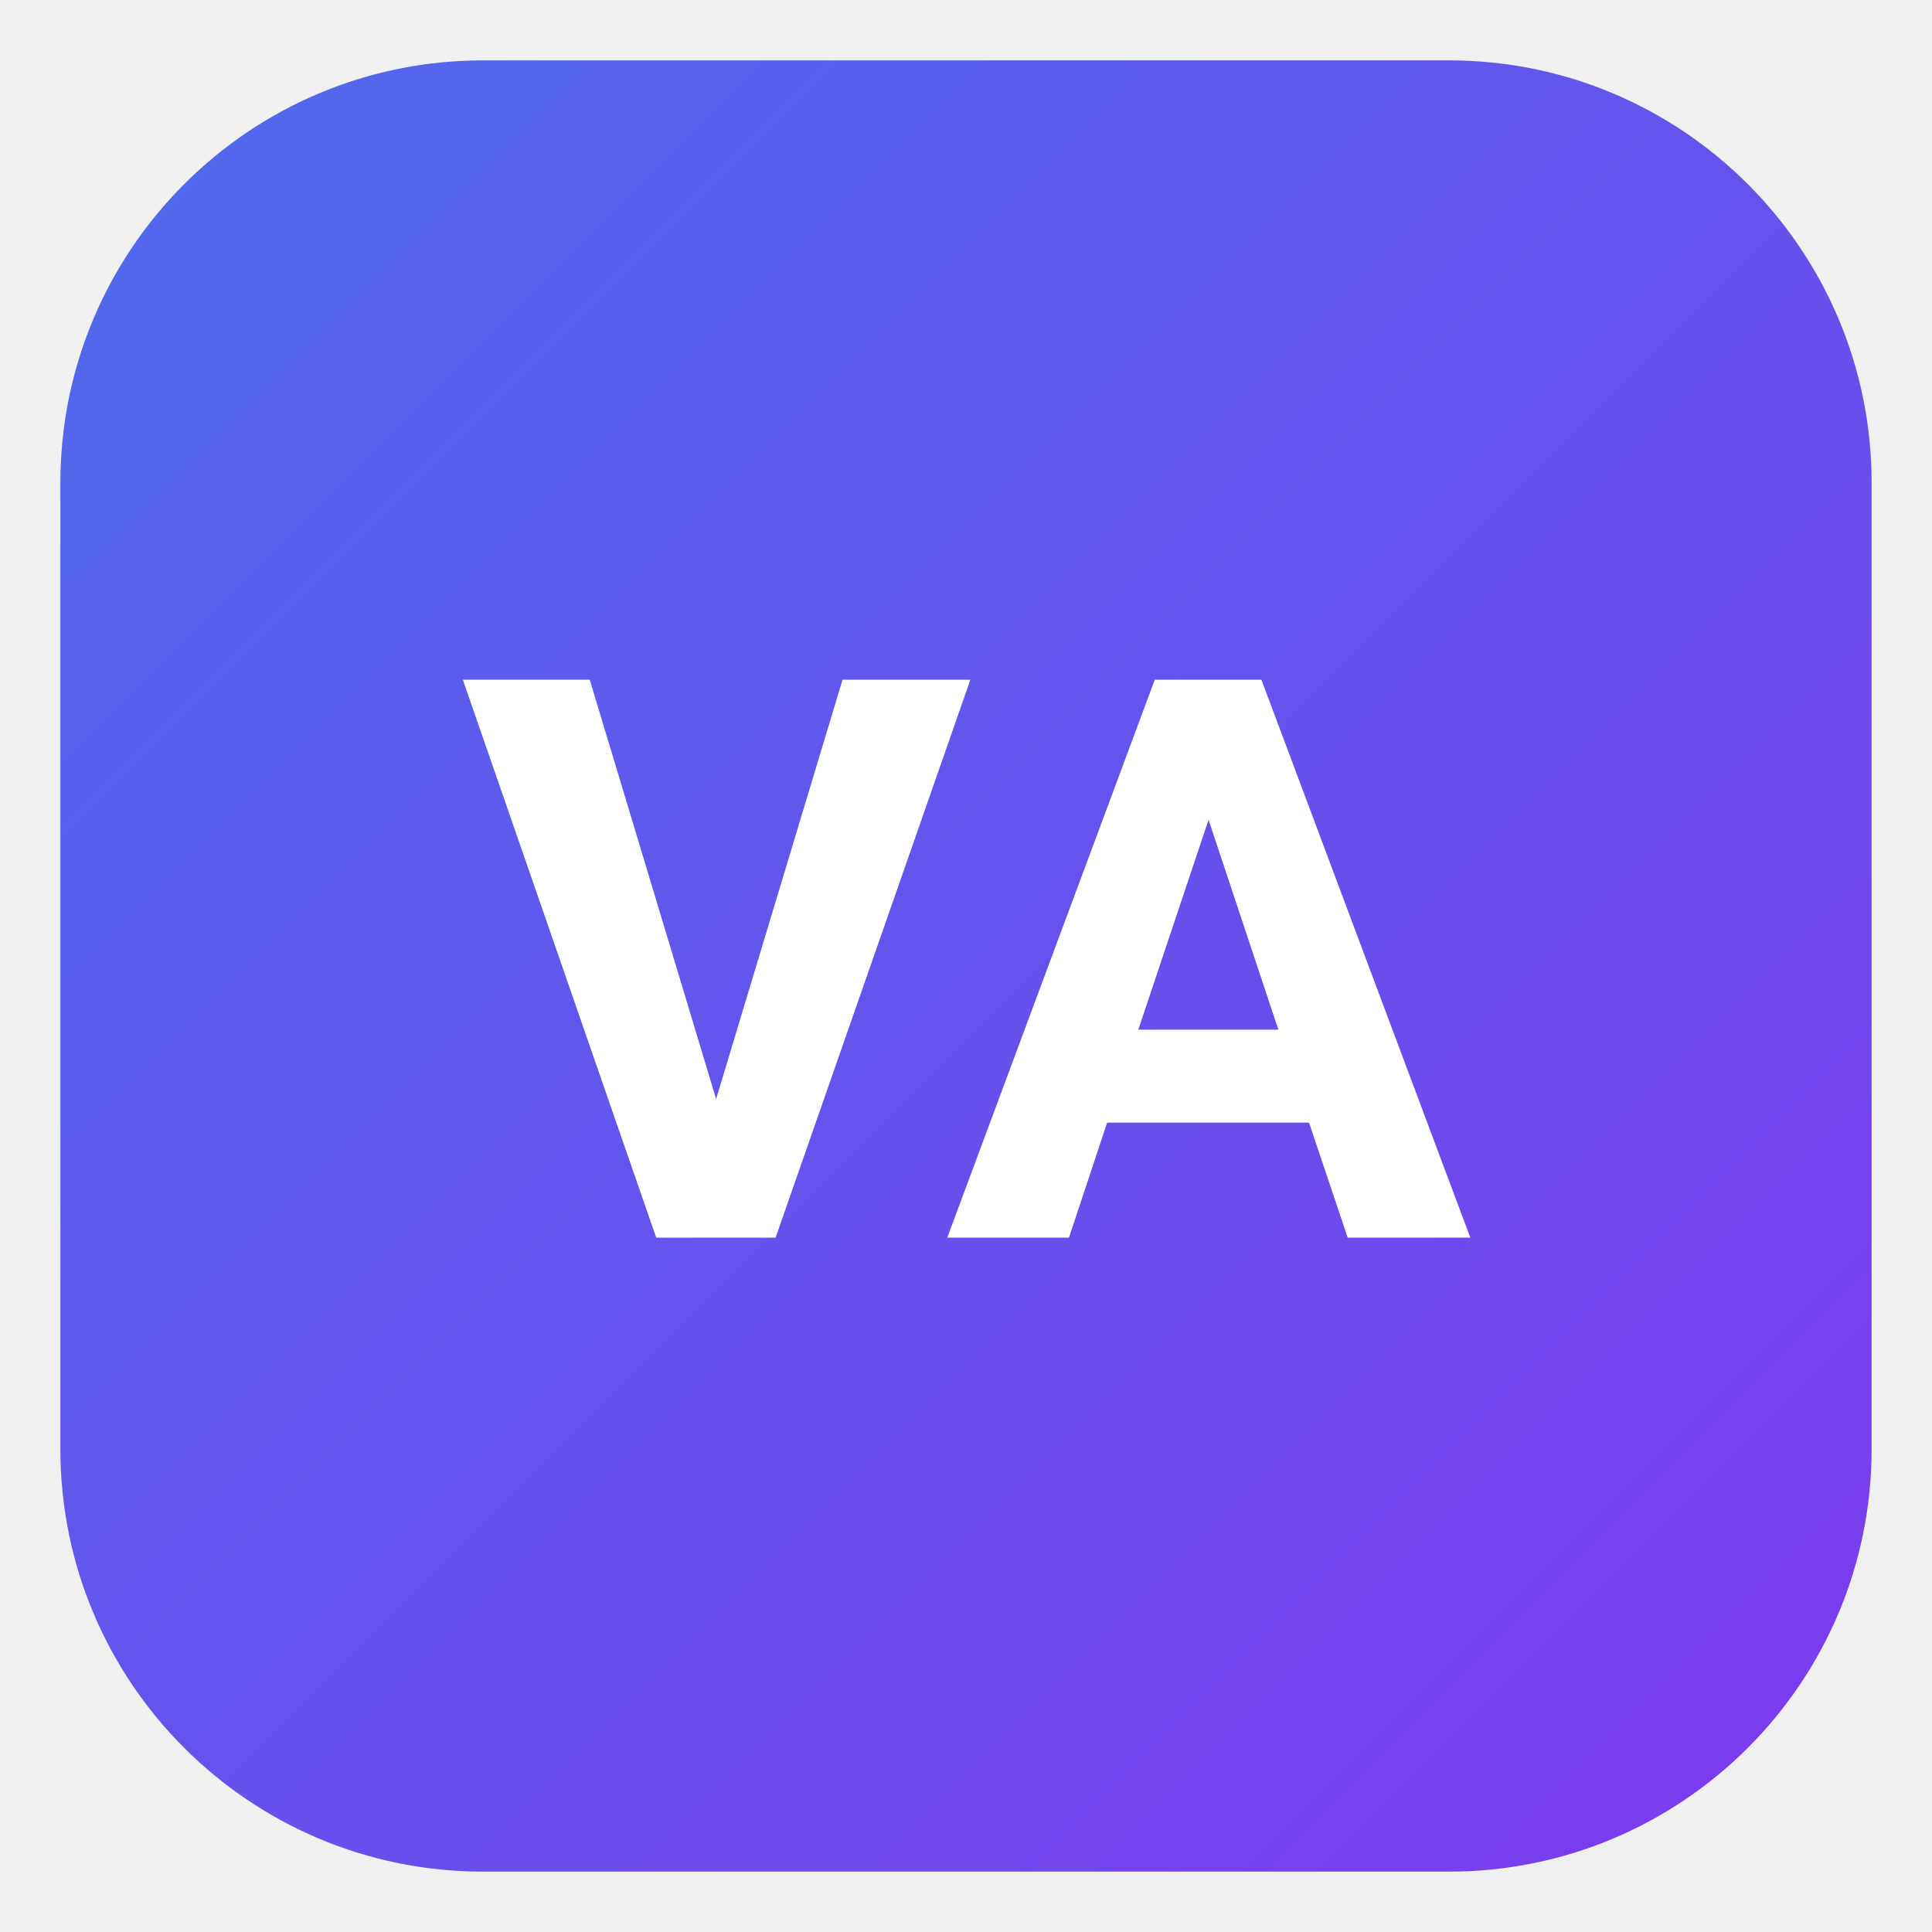
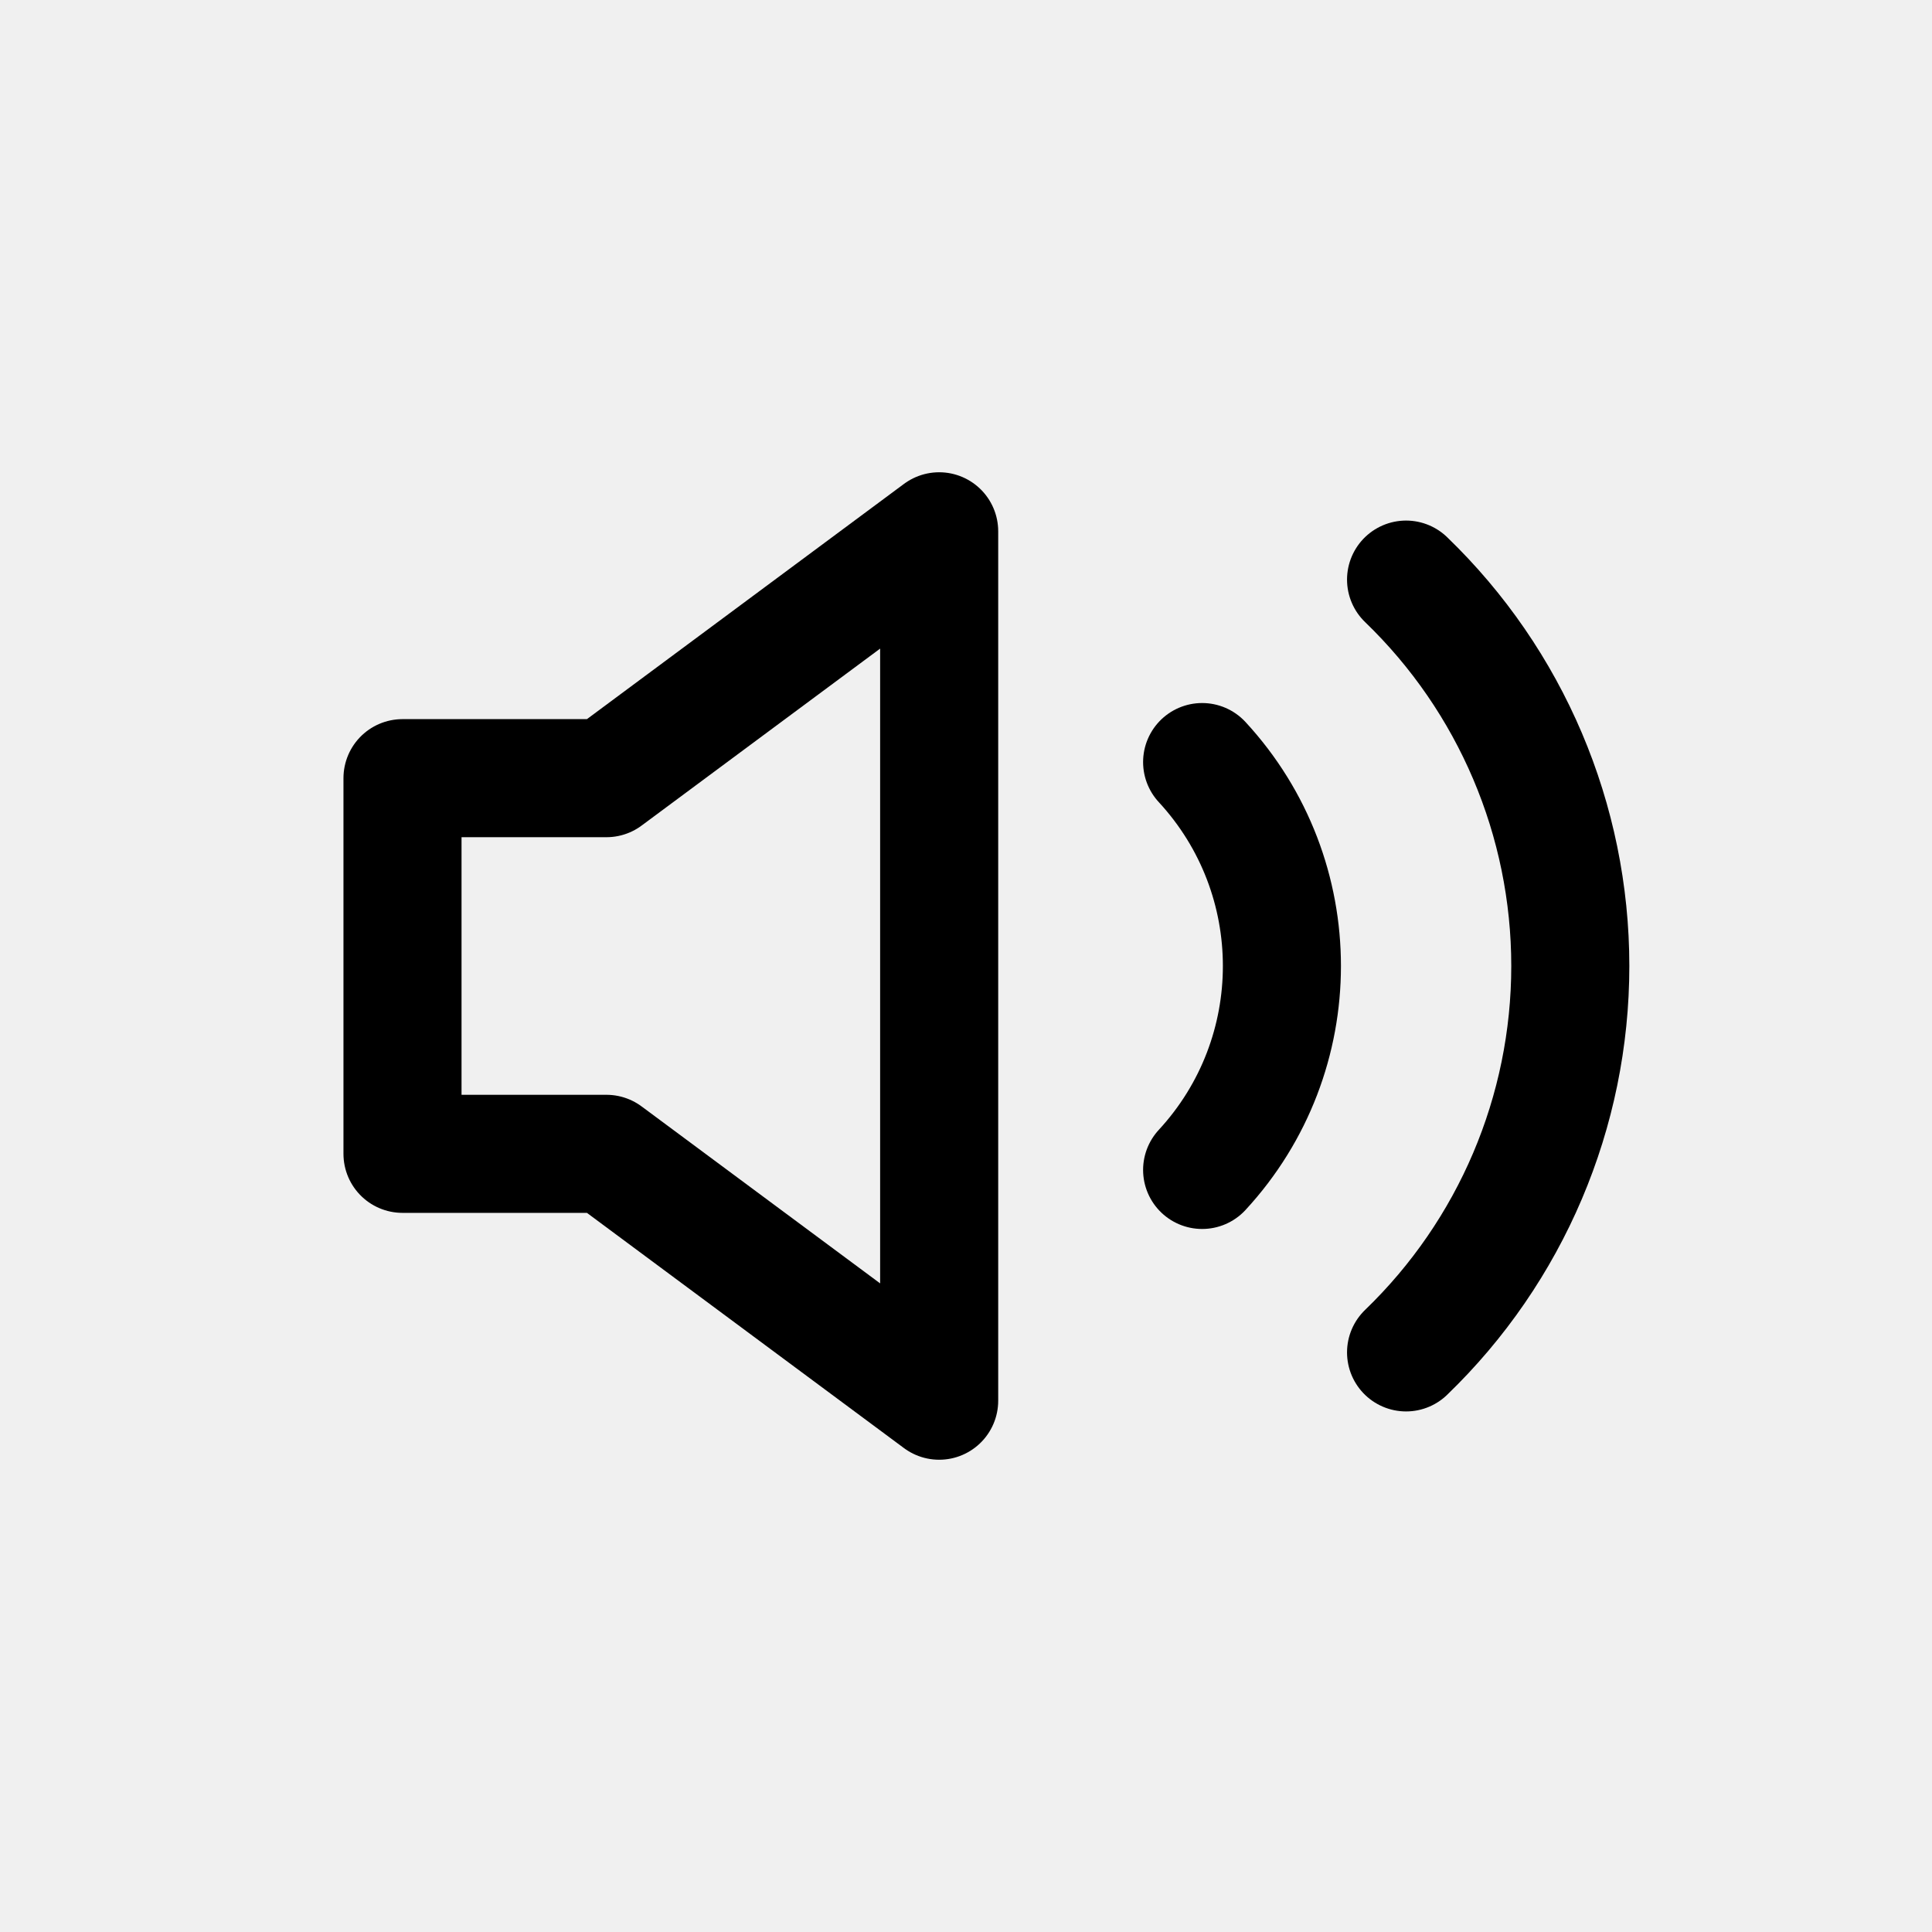
- <svg xmlns="http://www.w3.org/2000/svg" viewBox="0 0 64 64" width="64" height="64" role="img" aria-label="dsh-voice-alert">
-   <defs>
-     <linearGradient id="g" x1="0" y1="0" x2="1" y2="1">
-       <stop offset="0%" stop-color="#4F6BED" />
-       <stop offset="100%" stop-color="#7C3AED" />
-     </linearGradient>
-   </defs>
-   <rect x="2" y="2" width="60" height="60" rx="14" fill="url(#g)" />
-   <text x="32" y="41" font-family="-apple-system,Segoe UI,Roboto,Helvetica,Arial,sans-serif" font-size="26" font-weight="700" fill="#ffffff" text-anchor="middle">VA</text>
+ <svg xmlns="http://www.w3.org/2000/svg" viewBox="0 0 36 36" width="36" height="36" role="img" aria-label="voice alert" fill="none" stroke="currentColor" stroke-width="2.2" stroke-linecap="round" stroke-linejoin="round">
+   <path d="M7.5 14.5h3.8l6.2-4.6v16.2l-6.2-4.6H7.5z" />
+   <path d="M22.4 14.2a5.6 5.6 0 0 1 0 7.6" />
+   <path d="M26.2 10.8a10 10 0 0 1 0 14.4" />
</svg>
